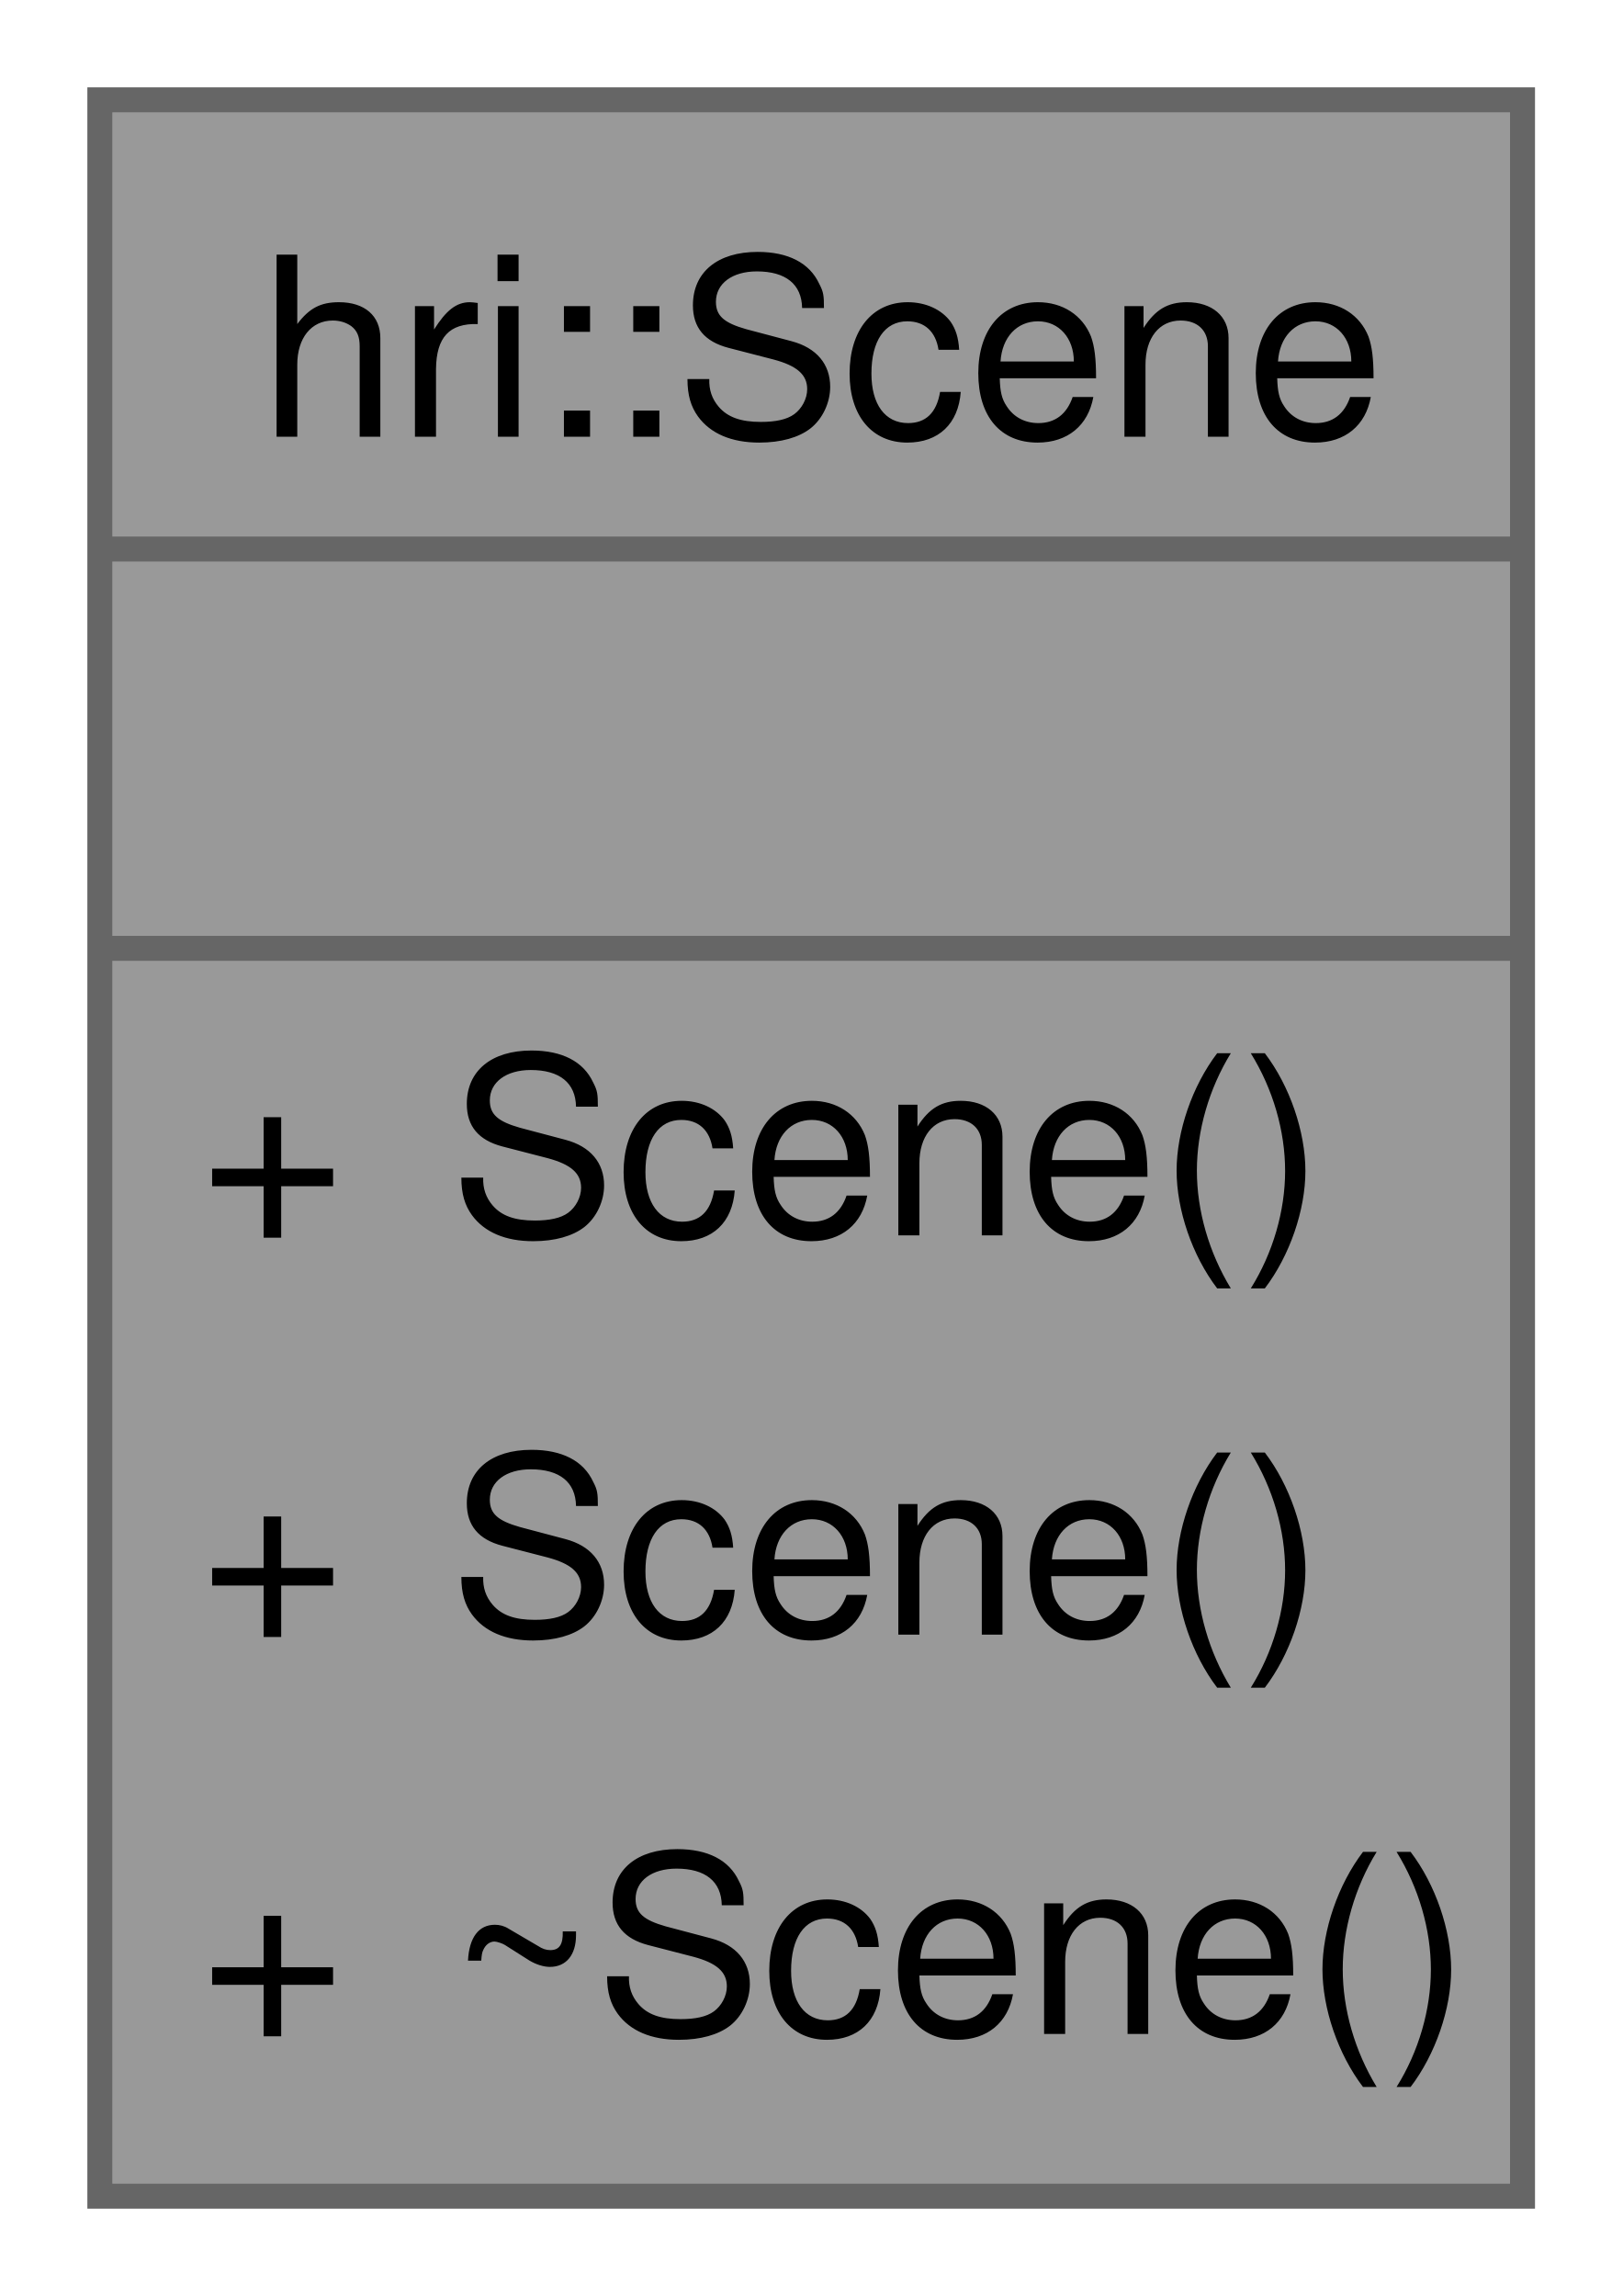
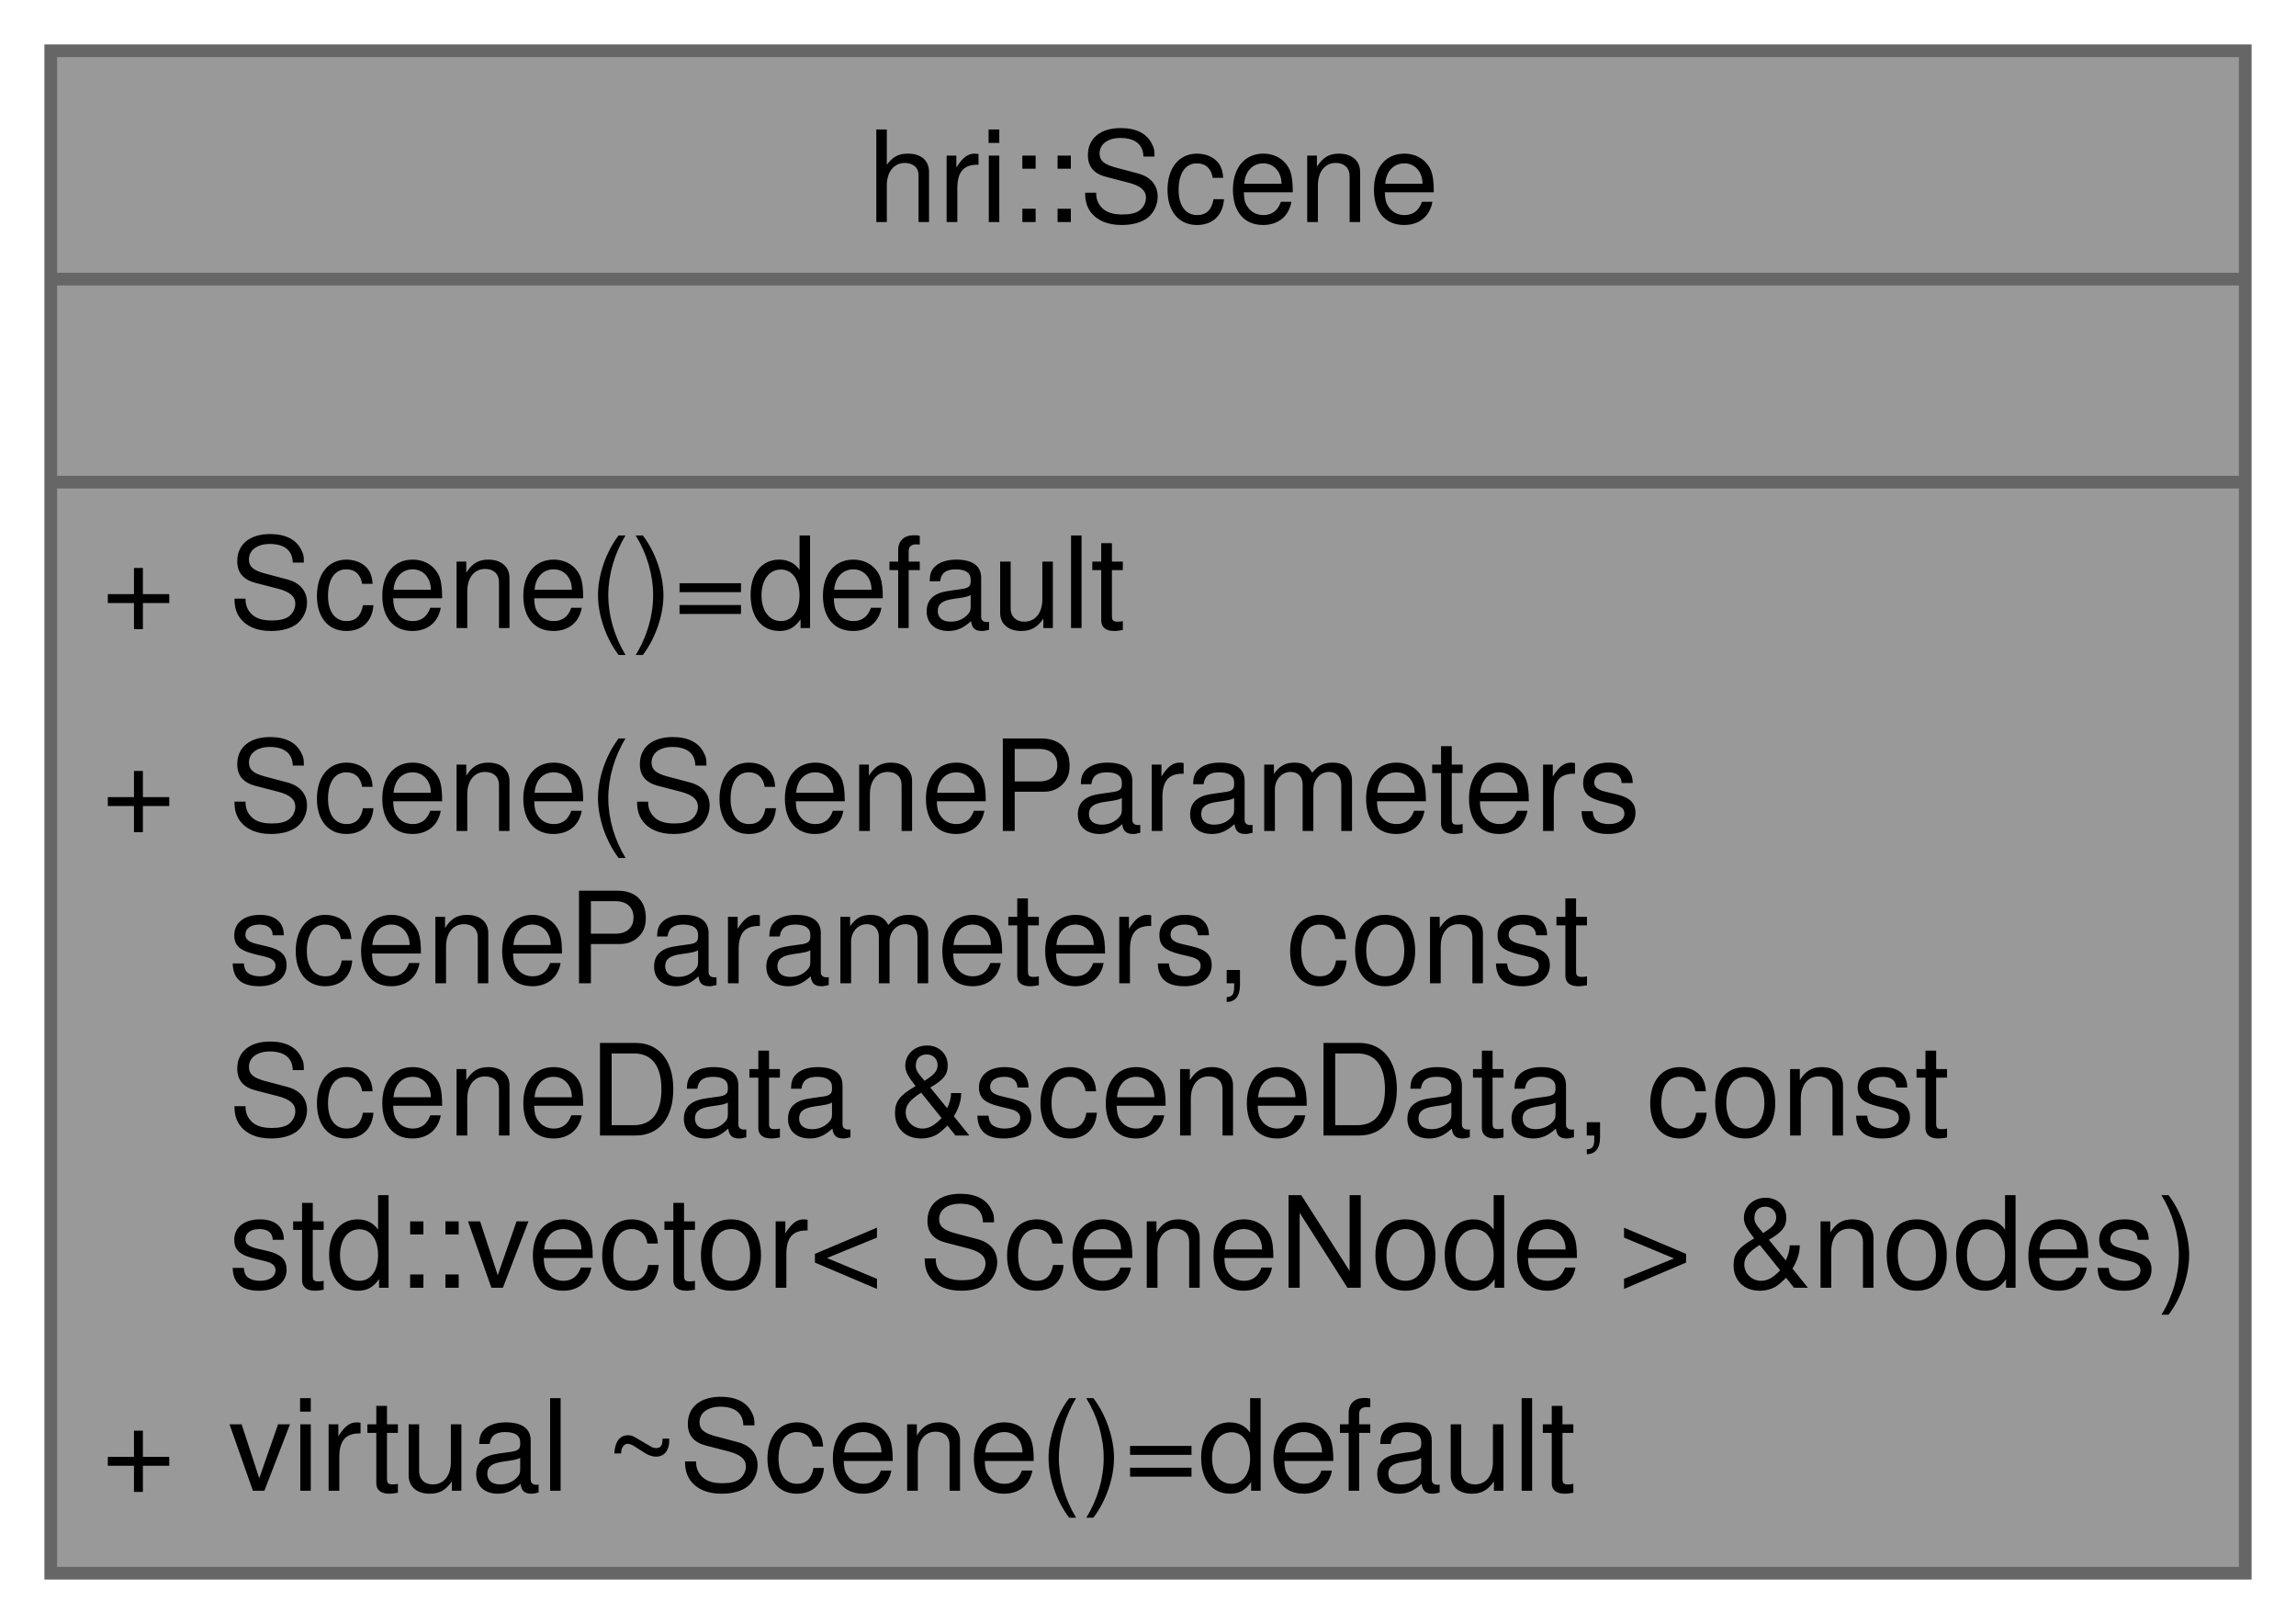
- <svg xmlns="http://www.w3.org/2000/svg" xmlns:xlink="http://www.w3.org/1999/xlink" width="65pt" height="92pt" viewBox="0.00 0.00 65.00 92.00">
-   <g id="graph0" class="graph" transform="scale(1 1) rotate(0) translate(4 88)">
+ <svg xmlns="http://www.w3.org/2000/svg" xmlns:xlink="http://www.w3.org/1999/xlink" width="181pt" height="128pt" viewBox="0.00 0.00 181.00 128.00">
+   <g id="graph0" class="graph" transform="scale(1 1) rotate(0) translate(4 124)">
    <g id="Node000001" class="node">
      <g id="a_Node000001">
        <a xlink:title="The Scene class represents the renderable world and its contents.">
-           <polygon fill="#999999" stroke="none" points="57,-84 0,-84 0,0 57,0 57,-84" />
-           <text text-anchor="start" x="6.38" y="-70.5" font-family="Helvetica,sans-Serif" font-size="10.00">hri::Scene</text>
-           <text text-anchor="start" x="27" y="-54.5" font-family="Helvetica,sans-Serif" font-size="10.00"> </text>
-           <text text-anchor="start" x="4" y="-38.5" font-family="Helvetica,sans-Serif" font-size="10.00">+</text>
-           <text text-anchor="start" x="14" y="-38.5" font-family="Helvetica,sans-Serif" font-size="10.00">Scene()</text>
-           <text text-anchor="start" x="4" y="-22.5" font-family="Helvetica,sans-Serif" font-size="10.00">+</text>
-           <text text-anchor="start" x="14" y="-22.5" font-family="Helvetica,sans-Serif" font-size="10.00">Scene()</text>
+           <polygon fill="#999999" stroke="none" points="173,-120 0,-120 0,0 173,0 173,-120" />
+           <text text-anchor="start" x="64.38" y="-106.5" font-family="Helvetica,sans-Serif" font-size="10.00">hri::Scene</text>
+           <text text-anchor="start" x="85" y="-90.5" font-family="Helvetica,sans-Serif" font-size="10.00"> </text>
+           <text text-anchor="start" x="4" y="-74.5" font-family="Helvetica,sans-Serif" font-size="10.00">+</text>
+           <text text-anchor="start" x="14" y="-74.5" font-family="Helvetica,sans-Serif" font-size="10.00">Scene()=default</text>
+           <text text-anchor="start" x="4" y="-58.5" font-family="Helvetica,sans-Serif" font-size="10.00">+</text>
+           <text text-anchor="start" x="14" y="-58.5" font-family="Helvetica,sans-Serif" font-size="10.00">Scene(SceneParameters</text>
+           <text text-anchor="start" x="14" y="-46.5" font-family="Helvetica,sans-Serif" font-size="10.00"> sceneParameters, const</text>
+           <text text-anchor="start" x="14" y="-34.5" font-family="Helvetica,sans-Serif" font-size="10.00"> SceneData &amp;sceneData, const</text>
+           <text text-anchor="start" x="14" y="-22.5" font-family="Helvetica,sans-Serif" font-size="10.00"> std::vector&lt; SceneNode &gt; &amp;nodes)</text>
          <text text-anchor="start" x="4" y="-6.5" font-family="Helvetica,sans-Serif" font-size="10.00">+</text>
-           <text text-anchor="start" x="14" y="-6.5" font-family="Helvetica,sans-Serif" font-size="10.00">~Scene()</text>
-           <polygon fill="#666666" stroke="#666666" points="0,-66 0,-66 57,-66 57,-66 0,-66" />
-           <polygon fill="#666666" stroke="#666666" points="0,-50 0,-50 57,-50 57,-50 0,-50" />
-           <polygon fill="none" stroke="#666666" points="0,0 0,-84 57,-84 57,0 0,0" />
+           <text text-anchor="start" x="14" y="-6.5" font-family="Helvetica,sans-Serif" font-size="10.00">virtual ~Scene()=default</text>
+           <polygon fill="#666666" stroke="#666666" points="0,-102 0,-102 173,-102 173,-102 0,-102" />
+           <polygon fill="#666666" stroke="#666666" points="0,-86 0,-86 173,-86 173,-86 0,-86" />
+           <polygon fill="none" stroke="#666666" points="0,0 0,-120 173,-120 173,0 0,0" />
        </a>
      </g>
    </g>
  </g>
</svg>
